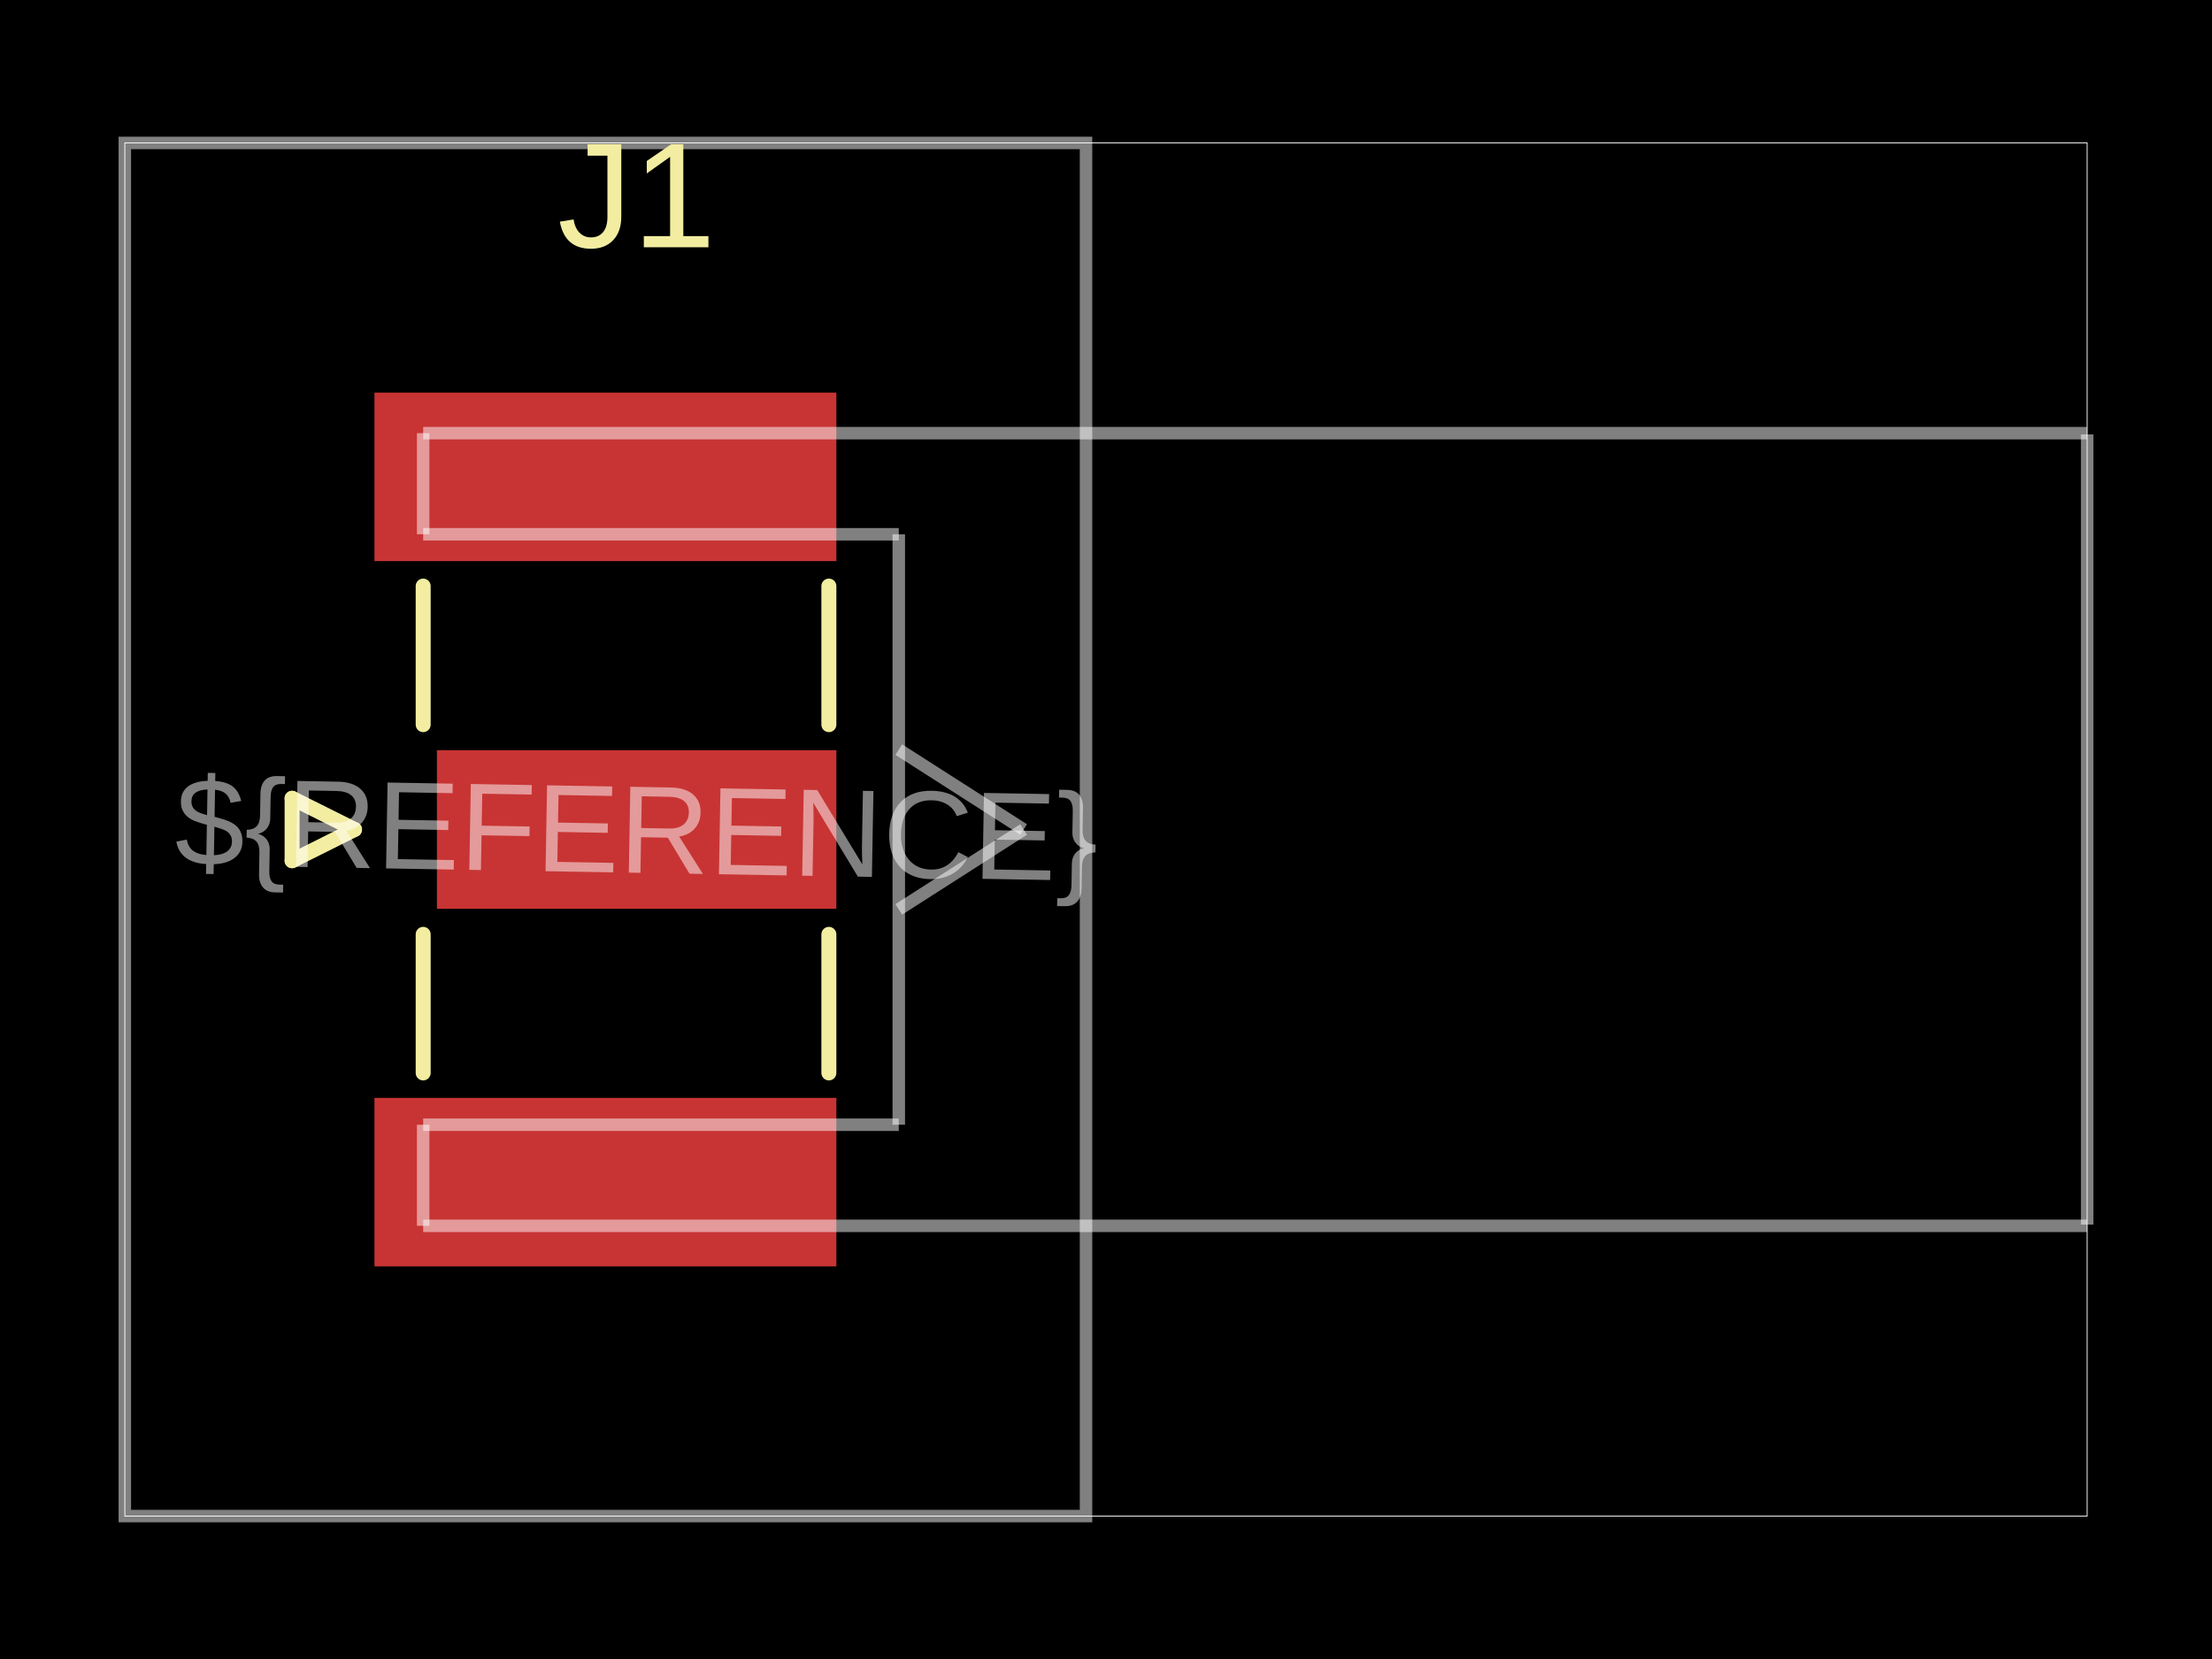
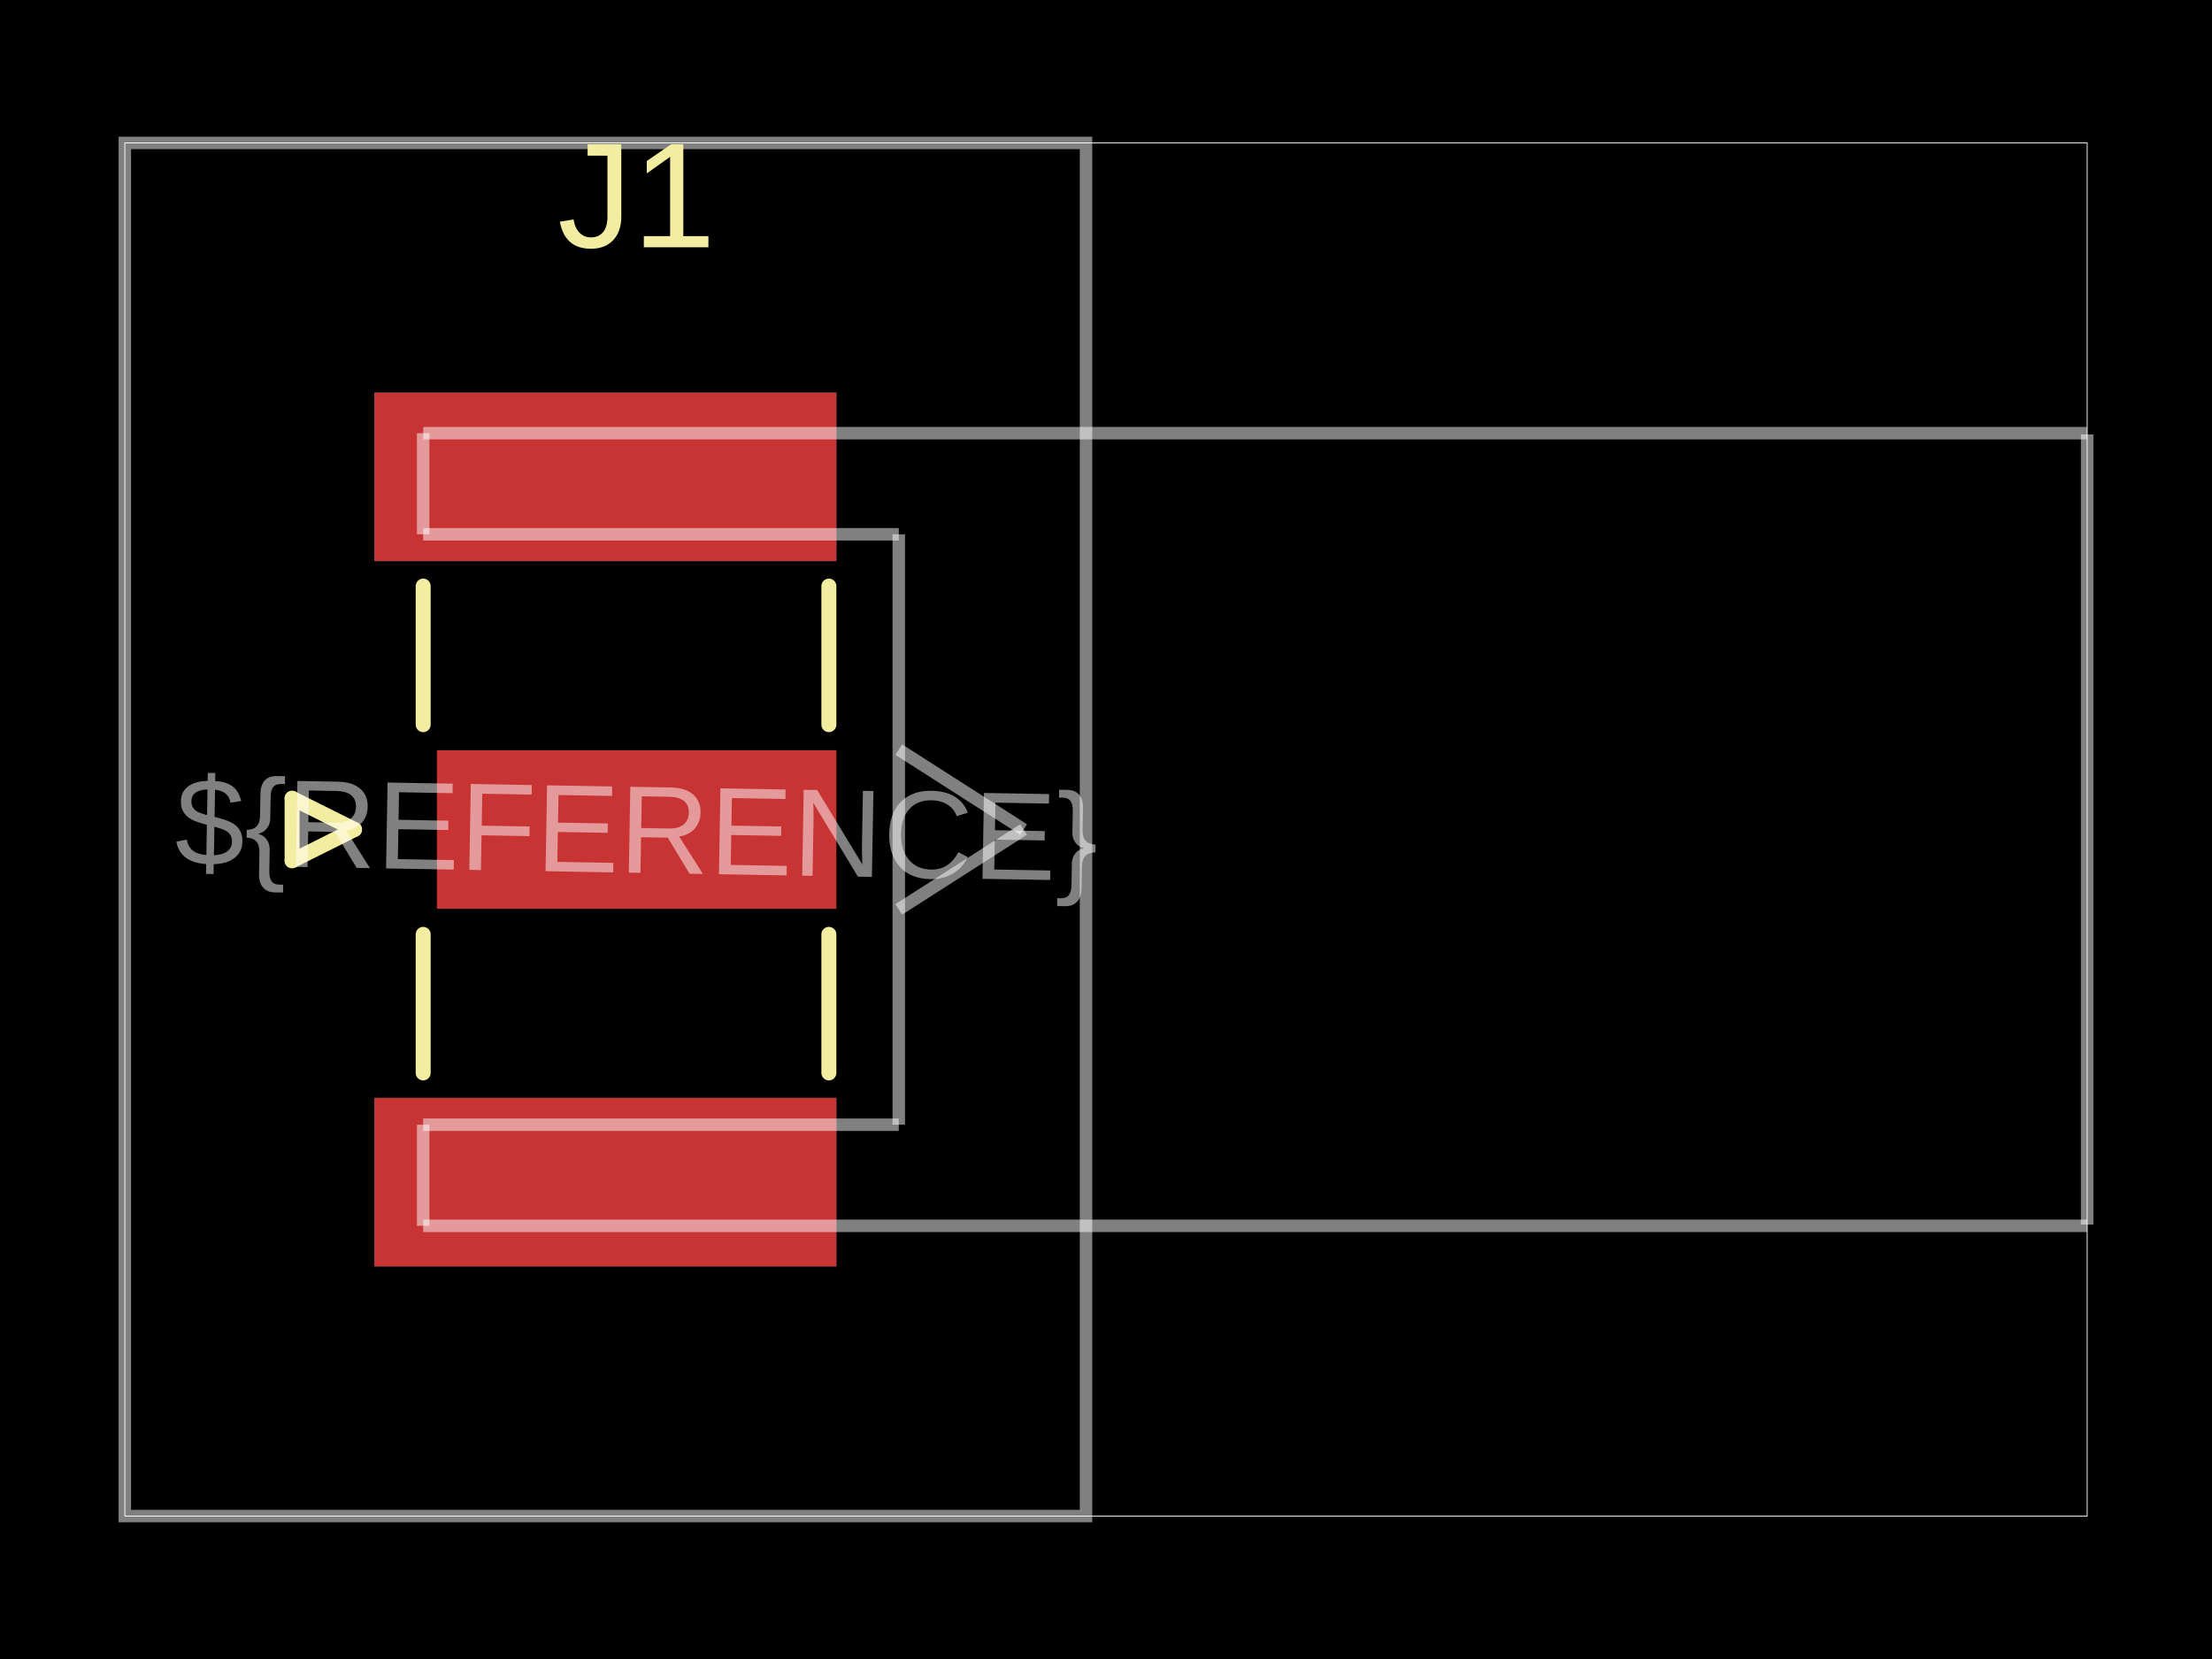
- <svg xmlns="http://www.w3.org/2000/svg" width="800" height="600" data-software-used-string="@tscircuit/core@0.0.1085">
+ <svg xmlns="http://www.w3.org/2000/svg" width="800" height="600" data-software-used-string="@tscircuit/core@0.0.1325">
  <style />
  <rect class="boundary" x="0" y="0" fill="#000" width="800" height="600" data-type="pcb_background" data-pcb-layer="global" />
  <rect class="pcb-boundary" fill="none" stroke="#fff" stroke-width="0.3" x="45.147" y="51.693" width="709.707" height="496.614" data-type="pcb_boundary" data-pcb-layer="global" />
  <path class="pcb-board" d="M 45.147 548.307 L 392.777 548.307 L 392.777 51.693 L 45.147 51.693 Z" fill="none" stroke="rgba(255, 255, 255, 0.5)" stroke-width="4.515" data-type="pcb_board" data-pcb-layer="board" />
+   <rect class="pcb-pad" fill="rgb(77, 127, 196)" x="135.44" y="141.986" width="167.043" height="60.948" data-type="pcb_smtpad" data-pcb-layer="bottom" />
+   <rect class="pcb-pad" fill="rgb(77, 127, 196)" x="135.44" y="397.065" width="167.043" height="60.948" data-type="pcb_smtpad" data-pcb-layer="bottom" />
  <rect class="pcb-pad" fill="rgb(200, 52, 52)" x="158.014" y="271.332" width="144.47" height="57.336" data-type="pcb_smtpad" data-pcb-layer="top" />
  <rect class="pcb-pad" fill="rgb(200, 52, 52)" x="135.44" y="141.986" width="167.043" height="60.948" data-type="pcb_smtpad" data-pcb-layer="top" />
  <rect class="pcb-pad" fill="rgb(200, 52, 52)" x="135.44" y="397.065" width="167.043" height="60.948" data-type="pcb_smtpad" data-pcb-layer="top" />
  <path class="pcb-silkscreen pcb-silkscreen-top" d="M 105.643 288.713 L 105.643 311.287" fill="none" stroke="#f2eda1" stroke-width="5.418" stroke-linecap="round" stroke-linejoin="round" data-pcb-component-id="pcb_component_0" data-pcb-silkscreen-path-id="pcb_silkscreen_path_0" data-type="pcb_silkscreen_path" data-pcb-layer="top" />
  <path class="pcb-silkscreen pcb-silkscreen-top" d="M 105.643 311.287 L 128.217 300" fill="none" stroke="#f2eda1" stroke-width="5.418" stroke-linecap="round" stroke-linejoin="round" data-pcb-component-id="pcb_component_0" data-pcb-silkscreen-path-id="pcb_silkscreen_path_1" data-type="pcb_silkscreen_path" data-pcb-layer="top" />
  <path class="pcb-silkscreen pcb-silkscreen-top" d="M 128.217 300 L 105.643 288.713" fill="none" stroke="#f2eda1" stroke-width="5.418" stroke-linecap="round" stroke-linejoin="round" data-pcb-component-id="pcb_component_0" data-pcb-silkscreen-path-id="pcb_silkscreen_path_2" data-type="pcb_silkscreen_path" data-pcb-layer="top" />
  <path class="pcb-silkscreen pcb-silkscreen-top" d="M 153.047 262.077 L 153.047 211.964" fill="none" stroke="#f2eda1" stroke-width="5.418" stroke-linecap="round" stroke-linejoin="round" data-pcb-component-id="pcb_component_0" data-pcb-silkscreen-path-id="pcb_silkscreen_path_3" data-type="pcb_silkscreen_path" data-pcb-layer="top" />
  <path class="pcb-silkscreen pcb-silkscreen-top" d="M 153.047 388.036 L 153.047 337.923" fill="none" stroke="#f2eda1" stroke-width="5.418" stroke-linecap="round" stroke-linejoin="round" data-pcb-component-id="pcb_component_0" data-pcb-silkscreen-path-id="pcb_silkscreen_path_4" data-type="pcb_silkscreen_path" data-pcb-layer="top" />
  <path class="pcb-silkscreen pcb-silkscreen-top" d="M 299.774 262.077 L 299.774 211.964" fill="none" stroke="#f2eda1" stroke-width="5.418" stroke-linecap="round" stroke-linejoin="round" data-pcb-component-id="pcb_component_0" data-pcb-silkscreen-path-id="pcb_silkscreen_path_5" data-type="pcb_silkscreen_path" data-pcb-layer="top" />
  <path class="pcb-silkscreen pcb-silkscreen-top" d="M 299.774 388.036 L 299.774 337.923" fill="none" stroke="#f2eda1" stroke-width="5.418" stroke-linecap="round" stroke-linejoin="round" data-pcb-component-id="pcb_component_0" data-pcb-silkscreen-path-id="pcb_silkscreen_path_6" data-type="pcb_silkscreen_path" data-pcb-layer="top" />
-   <text x="0" y="0" dx="0" dy="0" fill="#f2eda1" font-family="Arial, sans-serif" font-size="54.176" text-anchor="middle" dominant-baseline="central" transform="matrix(1,0,0,1,230.2483,70.65463)" class="pcb-silkscreen-text pcb-silkscreen-top" data-pcb-silkscreen-text-id="pcb_component_0" stroke="none" data-type="pcb_silkscreen_text" data-pcb-layer="top">J1</text>
+   <text x="0" y="0" dx="0" dy="0" fill="#f2eda1" font-family="Arial, sans-serif" font-size="54.176" text-anchor="middle" dominant-baseline="central" transform="matrix(1,0,0,1,230.2483,70.65463)" class="pcb-silkscreen-text pcb-silkscreen-top" data-pcb-silkscreen-text-id="pcb_silkscreen_text_0" stroke="none" data-type="pcb_silkscreen_text" data-pcb-layer="top">J1</text>
  <path class="pcb-fabrication-note-path" stroke="rgba(255,255,255,0.5)" fill="none" d="M 153.047 156.659 L 153.047 193.228" stroke-width="4.515" data-pcb-component-id="pcb_component_0" data-pcb-fabrication-note-path-id="pcb_fabrication_note_path_0" data-type="pcb_fabrication_note_path" data-pcb-layer="overlay" />
  <path class="pcb-fabrication-note-path" stroke="rgba(255,255,255,0.5)" fill="none" d="M 153.047 156.659 L 754.853 156.659" stroke-width="4.515" data-pcb-component-id="pcb_component_0" data-pcb-fabrication-note-path-id="pcb_fabrication_note_path_1" data-type="pcb_fabrication_note_path" data-pcb-layer="overlay" />
  <path class="pcb-fabrication-note-path" stroke="rgba(255,255,255,0.5)" fill="none" d="M 153.047 193.228 L 325.056 193.228" stroke-width="4.515" data-pcb-component-id="pcb_component_0" data-pcb-fabrication-note-path-id="pcb_fabrication_note_path_2" data-type="pcb_fabrication_note_path" data-pcb-layer="overlay" />
  <path class="pcb-fabrication-note-path" stroke="rgba(255,255,255,0.5)" fill="none" d="M 153.047 406.772 L 153.047 443.341" stroke-width="4.515" data-pcb-component-id="pcb_component_0" data-pcb-fabrication-note-path-id="pcb_fabrication_note_path_3" data-type="pcb_fabrication_note_path" data-pcb-layer="overlay" />
  <path class="pcb-fabrication-note-path" stroke="rgba(255,255,255,0.5)" fill="none" d="M 153.047 443.341 L 754.853 443.341" stroke-width="4.515" data-pcb-component-id="pcb_component_0" data-pcb-fabrication-note-path-id="pcb_fabrication_note_path_4" data-type="pcb_fabrication_note_path" data-pcb-layer="overlay" />
  <path class="pcb-fabrication-note-path" stroke="rgba(255,255,255,0.5)" fill="none" d="M 325.056 193.228 L 325.056 406.772" stroke-width="4.515" data-pcb-component-id="pcb_component_0" data-pcb-fabrication-note-path-id="pcb_fabrication_note_path_5" data-type="pcb_fabrication_note_path" data-pcb-layer="overlay" />
  <path class="pcb-fabrication-note-path" stroke="rgba(255,255,255,0.5)" fill="none" d="M 325.056 271.106 L 370.203 300" stroke-width="4.515" data-pcb-component-id="pcb_component_0" data-pcb-fabrication-note-path-id="pcb_fabrication_note_path_6" data-type="pcb_fabrication_note_path" data-pcb-layer="overlay" />
  <path class="pcb-fabrication-note-path" stroke="rgba(255,255,255,0.5)" fill="none" d="M 325.056 406.772 L 153.047 406.772" stroke-width="4.515" data-pcb-component-id="pcb_component_0" data-pcb-fabrication-note-path-id="pcb_fabrication_note_path_7" data-type="pcb_fabrication_note_path" data-pcb-layer="overlay" />
  <path class="pcb-fabrication-note-path" stroke="rgba(255,255,255,0.5)" fill="none" d="M 370.203 300 L 325.056 328.894" stroke-width="4.515" data-pcb-component-id="pcb_component_0" data-pcb-fabrication-note-path-id="pcb_fabrication_note_path_8" data-type="pcb_fabrication_note_path" data-pcb-layer="overlay" />
  <path class="pcb-fabrication-note-path" stroke="rgba(255,255,255,0.5)" fill="none" d="M 754.853 157.111 L 754.853 442.889" stroke-width="4.515" data-pcb-component-id="pcb_component_0" data-pcb-fabrication-note-path-id="pcb_fabrication_note_path_9" data-type="pcb_fabrication_note_path" data-pcb-layer="overlay" />
  <text x="0" y="0" font-family="Arial, sans-serif" font-size="45.147" text-anchor="middle" dominant-baseline="central" transform="matrix(0.9998477,0.01745241,-0.01745241,0.9998477,230.2483,300)" class="pcb-fabrication-note-text" fill="rgba(255,255,255,0.5)" data-type="pcb_fabrication_note_text" data-pcb-layer="overlay">${REFERENCE}</text>
  <text x="0" y="0" font-family="Arial, sans-serif" font-size="45.147" text-anchor="middle" dominant-baseline="central" transform="matrix(0.9998477,0.01745241,-0.01745241,0.9998477,230.2483,644.0181)" class="pcb-fabrication-note-text" fill="rgba(255,255,255,0.5)" data-type="pcb_fabrication_note_text" data-pcb-layer="overlay">SMA_Samtec_SMA-J-P-H-ST-EM1_EdgeMount</text>
</svg>
